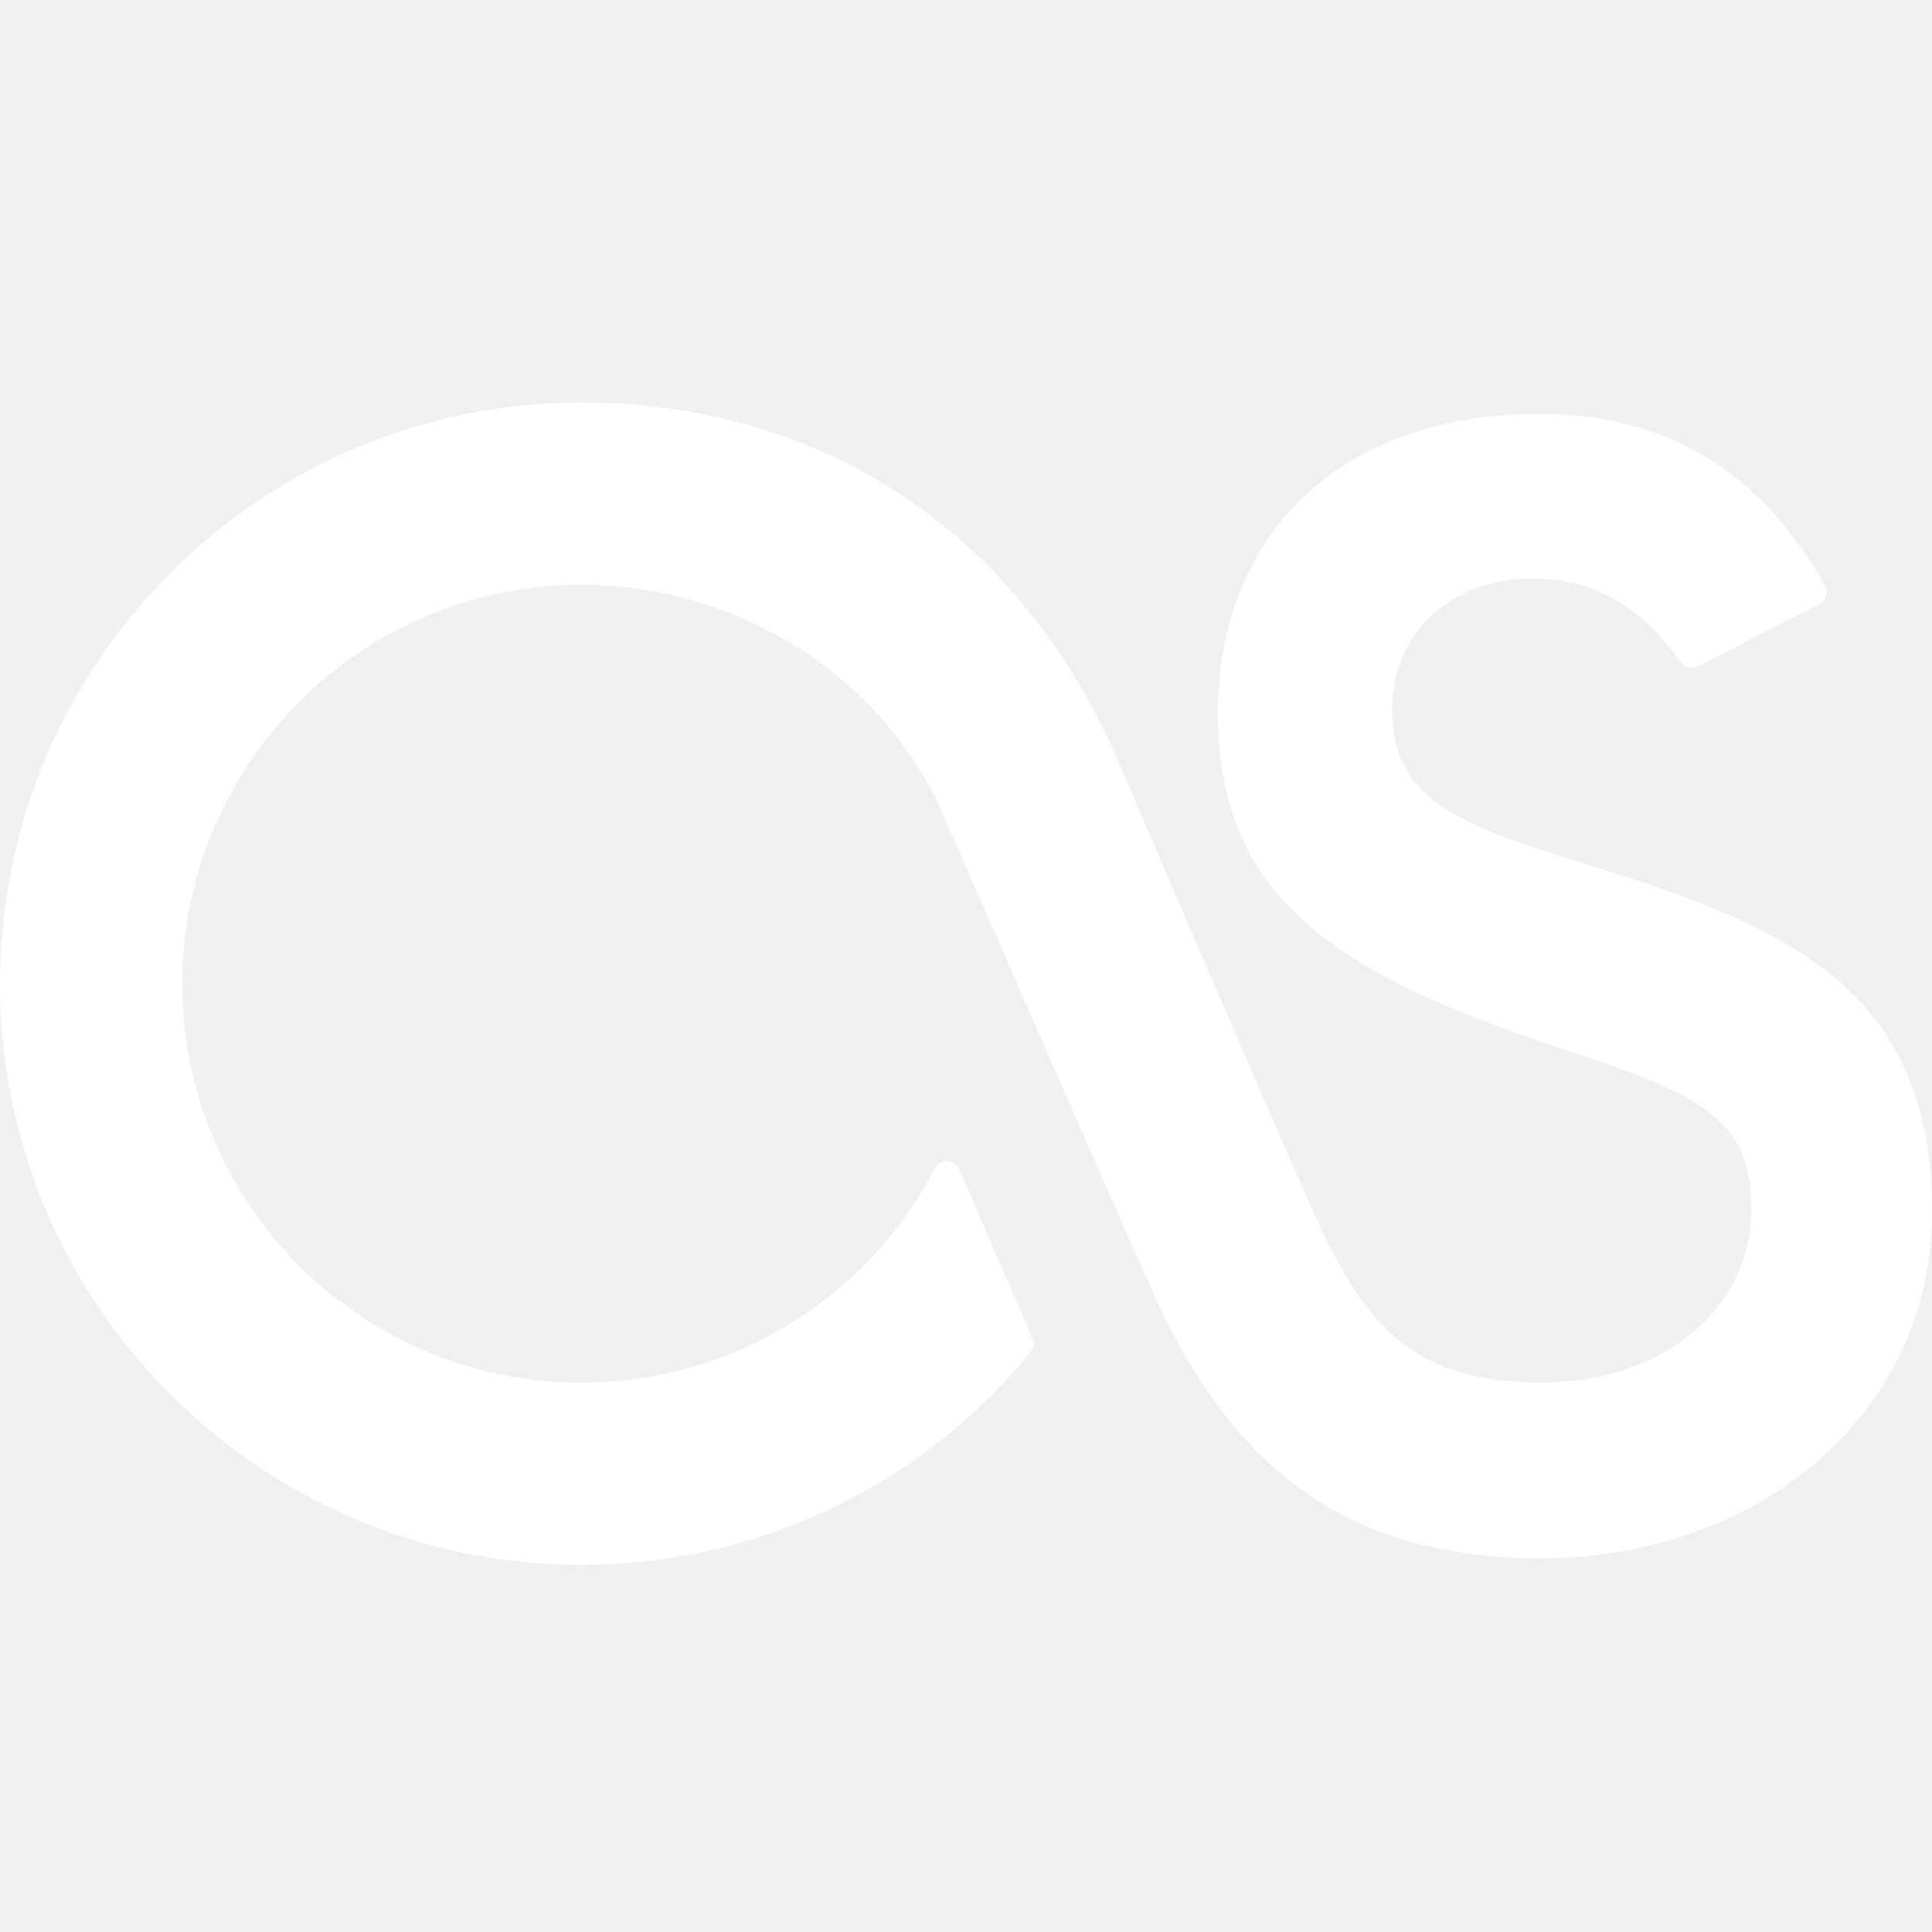
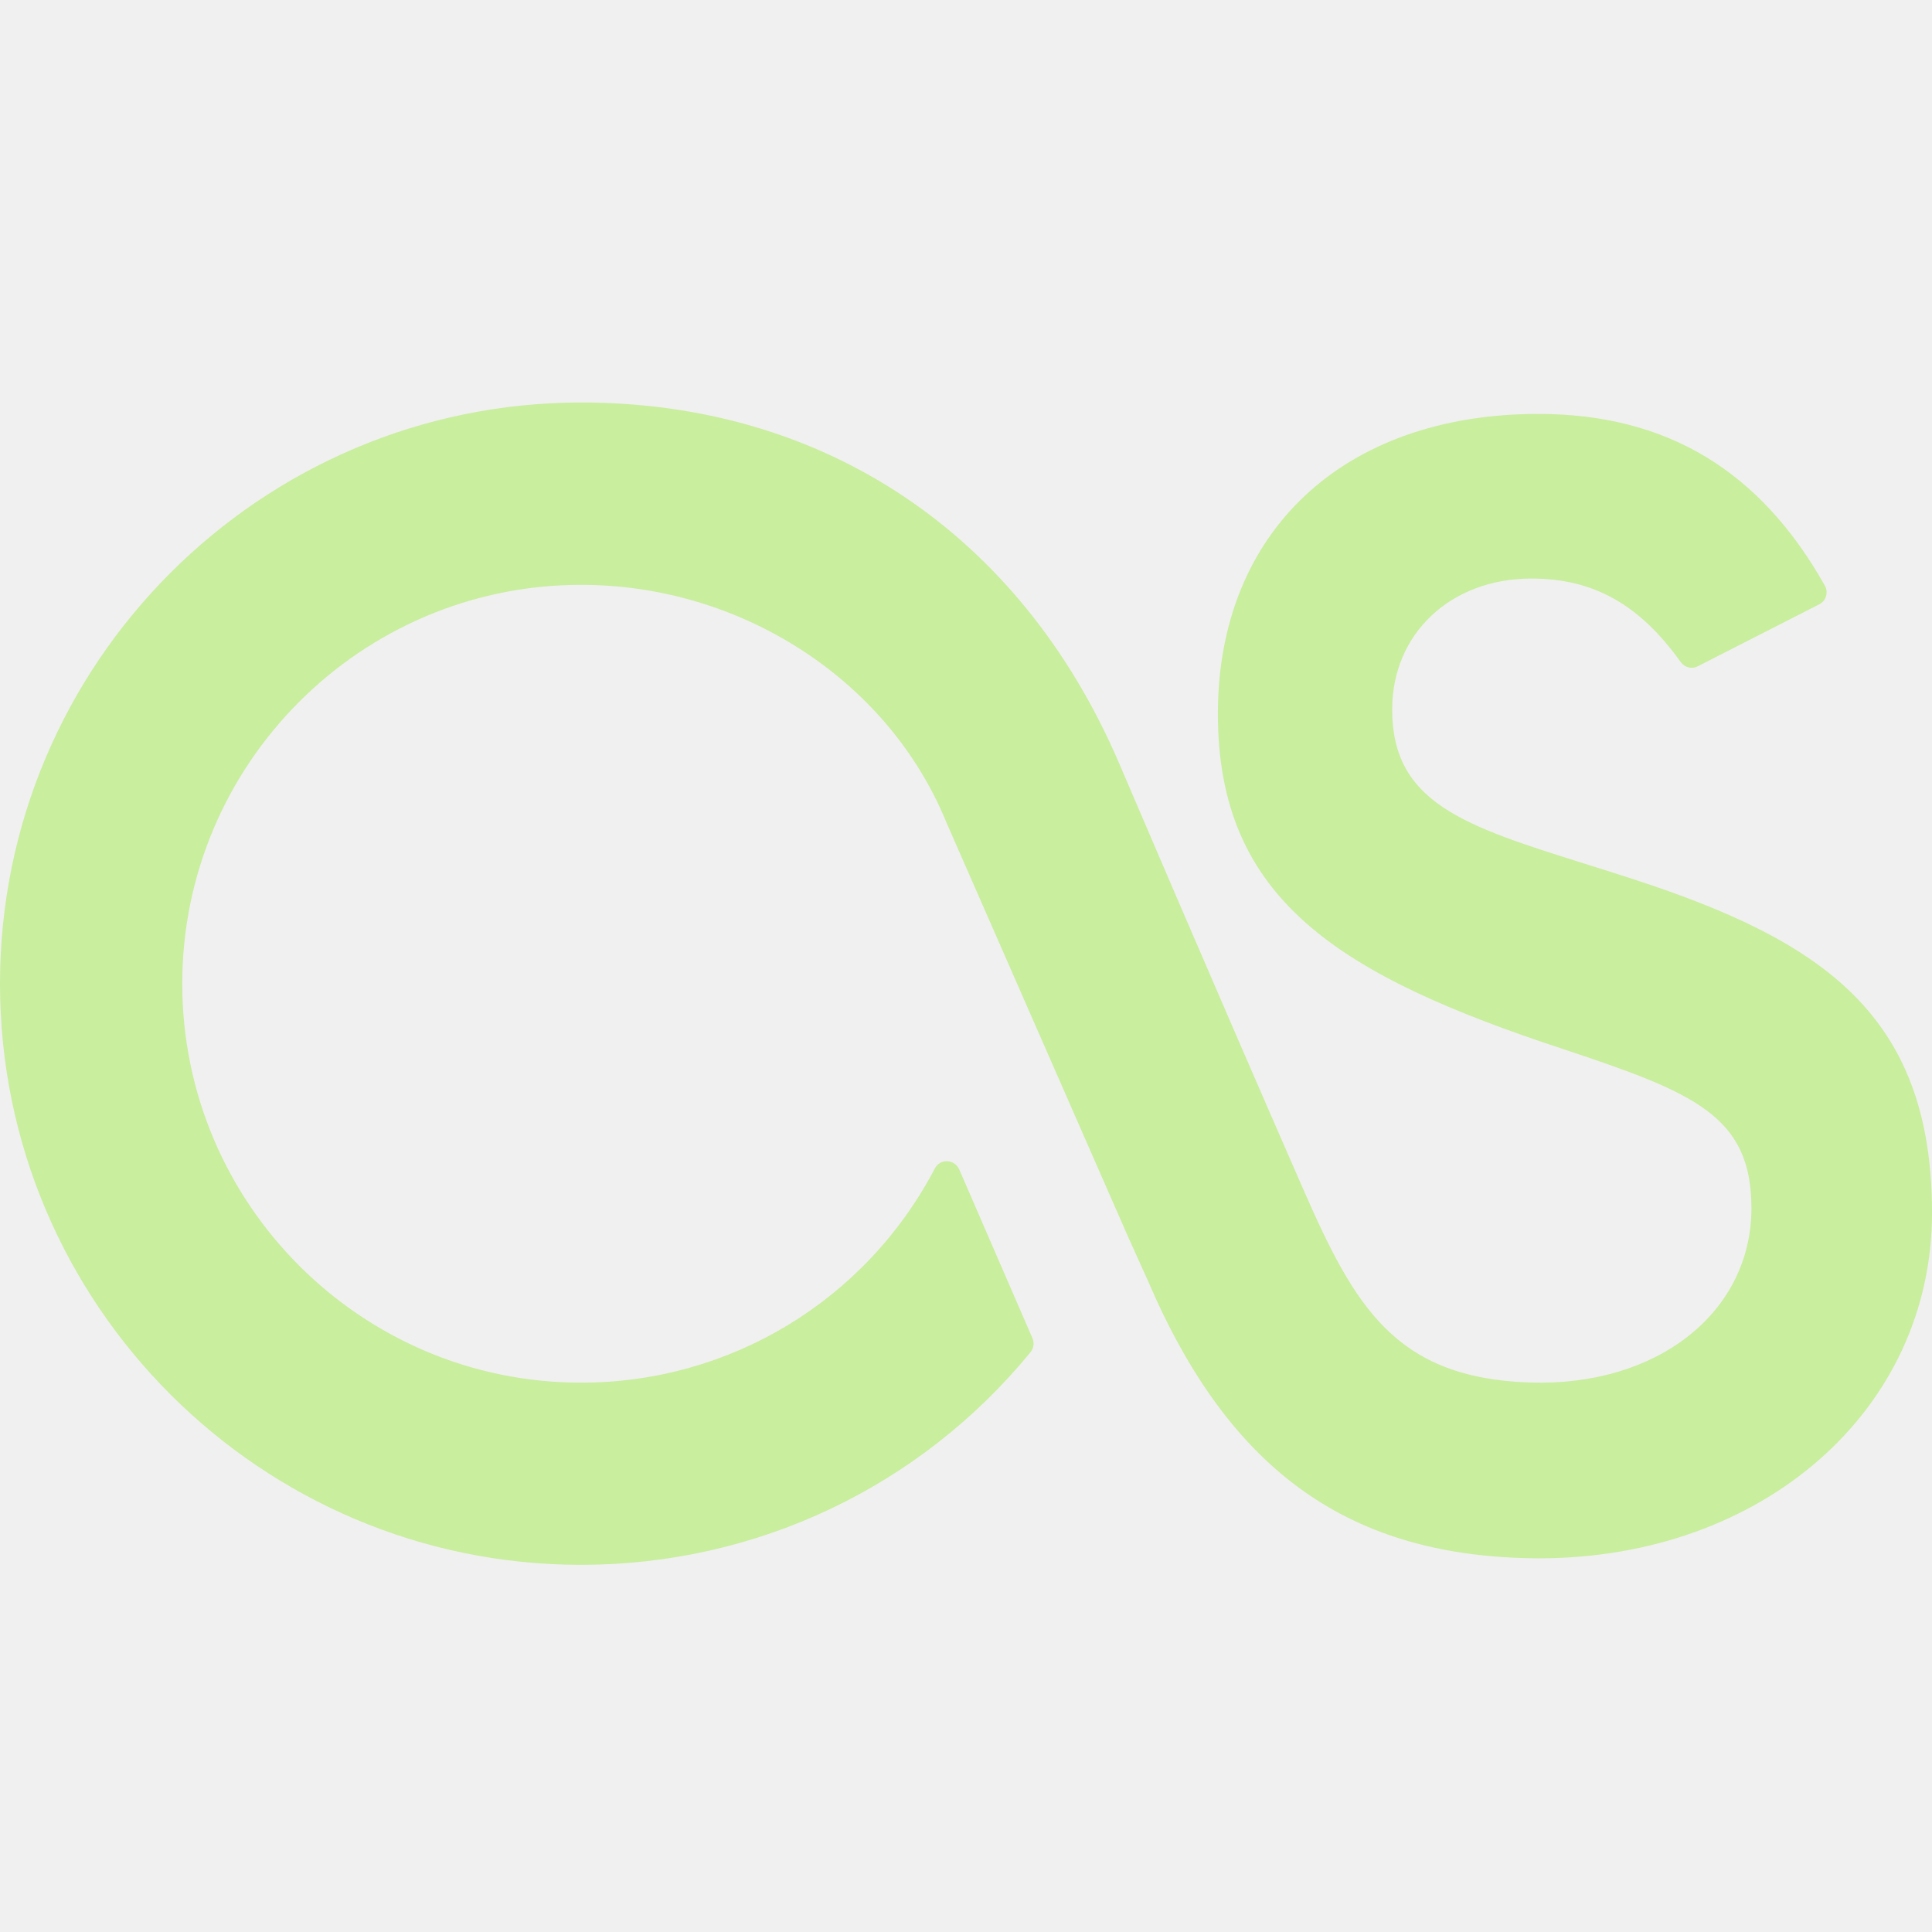
<svg xmlns="http://www.w3.org/2000/svg" width="64px" height="64px" viewBox="0 0 24 24" fill="#000000">
  <g id="SVGRepo_bgCarrier" stroke-width="0" />
  <g id="SVGRepo_tracerCarrier" stroke-linecap="round" stroke-linejoin="round" />
  <g id="SVGRepo_iconCarrier">
-     <path fill="#ffffff" d="M20.297,10.924 C20.087,10.855 19.884,10.792 19.688,10.73 C18.194,10.26 17.294,9.977 17.294,8.814 C17.294,7.871 18.021,7.187 19.024,7.187 C19.793,7.187 20.365,7.506 20.879,8.225 C20.927,8.292 21.017,8.316 21.092,8.276 L22.599,7.507 C22.64,7.487 22.671,7.45 22.683,7.406 C22.697,7.362 22.692,7.315 22.669,7.275 C21.862,5.84 20.697,5.142 19.109,5.142 C16.692,5.142 15.129,6.604 15.129,8.867 C15.129,11.181 16.64,12.117 19.427,13.035 C21.043,13.573 21.757,13.859 21.757,15.008 C21.757,16.299 20.592,17.228 19.002,17.174 C17.336,17.118 16.831,16.234 16.196,14.788 C15.123,12.339 13.901,9.479 13.889,9.451 C12.662,6.622 10.232,5 7.219,5 C3.238,5 0,8.239 0,12.22 C0,16.2 3.238,19.439 7.219,19.439 C9.389,19.439 11.425,18.477 12.801,16.798 C12.841,16.749 12.851,16.684 12.826,16.625 L11.915,14.525 C11.889,14.467 11.831,14.428 11.767,14.425 C11.701,14.422 11.642,14.458 11.613,14.515 C10.753,16.156 9.07,17.176 7.218,17.176 C4.486,17.176 2.264,14.953 2.264,12.22 C2.264,9.488 4.487,7.265 7.218,7.265 C9.207,7.265 11.029,8.446 11.752,10.206 L14.003,15.34 L14.263,15.917 C15.28,18.287 16.775,19.349 19.117,19.358 C21.901,19.358 24,17.513 24,15.067 C24,12.61 22.642,11.689 20.297,10.924 L20.297,10.924 Z" />
+     <path fill="#C9EE9E" d="M20.297,10.924 C20.087,10.855 19.884,10.792 19.688,10.73 C18.194,10.26 17.294,9.977 17.294,8.814 C17.294,7.871 18.021,7.187 19.024,7.187 C19.793,7.187 20.365,7.506 20.879,8.225 C20.927,8.292 21.017,8.316 21.092,8.276 L22.599,7.507 C22.64,7.487 22.671,7.45 22.683,7.406 C22.697,7.362 22.692,7.315 22.669,7.275 C21.862,5.84 20.697,5.142 19.109,5.142 C16.692,5.142 15.129,6.604 15.129,8.867 C15.129,11.181 16.64,12.117 19.427,13.035 C21.043,13.573 21.757,13.859 21.757,15.008 C21.757,16.299 20.592,17.228 19.002,17.174 C17.336,17.118 16.831,16.234 16.196,14.788 C15.123,12.339 13.901,9.479 13.889,9.451 C12.662,6.622 10.232,5 7.219,5 C3.238,5 0,8.239 0,12.22 C0,16.2 3.238,19.439 7.219,19.439 C9.389,19.439 11.425,18.477 12.801,16.798 C12.841,16.749 12.851,16.684 12.826,16.625 L11.915,14.525 C11.889,14.467 11.831,14.428 11.767,14.425 C11.701,14.422 11.642,14.458 11.613,14.515 C10.753,16.156 9.07,17.176 7.218,17.176 C4.486,17.176 2.264,14.953 2.264,12.22 C2.264,9.488 4.487,7.265 7.218,7.265 C9.207,7.265 11.029,8.446 11.752,10.206 L14.003,15.34 L14.263,15.917 C15.28,18.287 16.775,19.349 19.117,19.358 C21.901,19.358 24,17.513 24,15.067 C24,12.61 22.642,11.689 20.297,10.924 L20.297,10.924 Z" />
  </g>
</svg>
